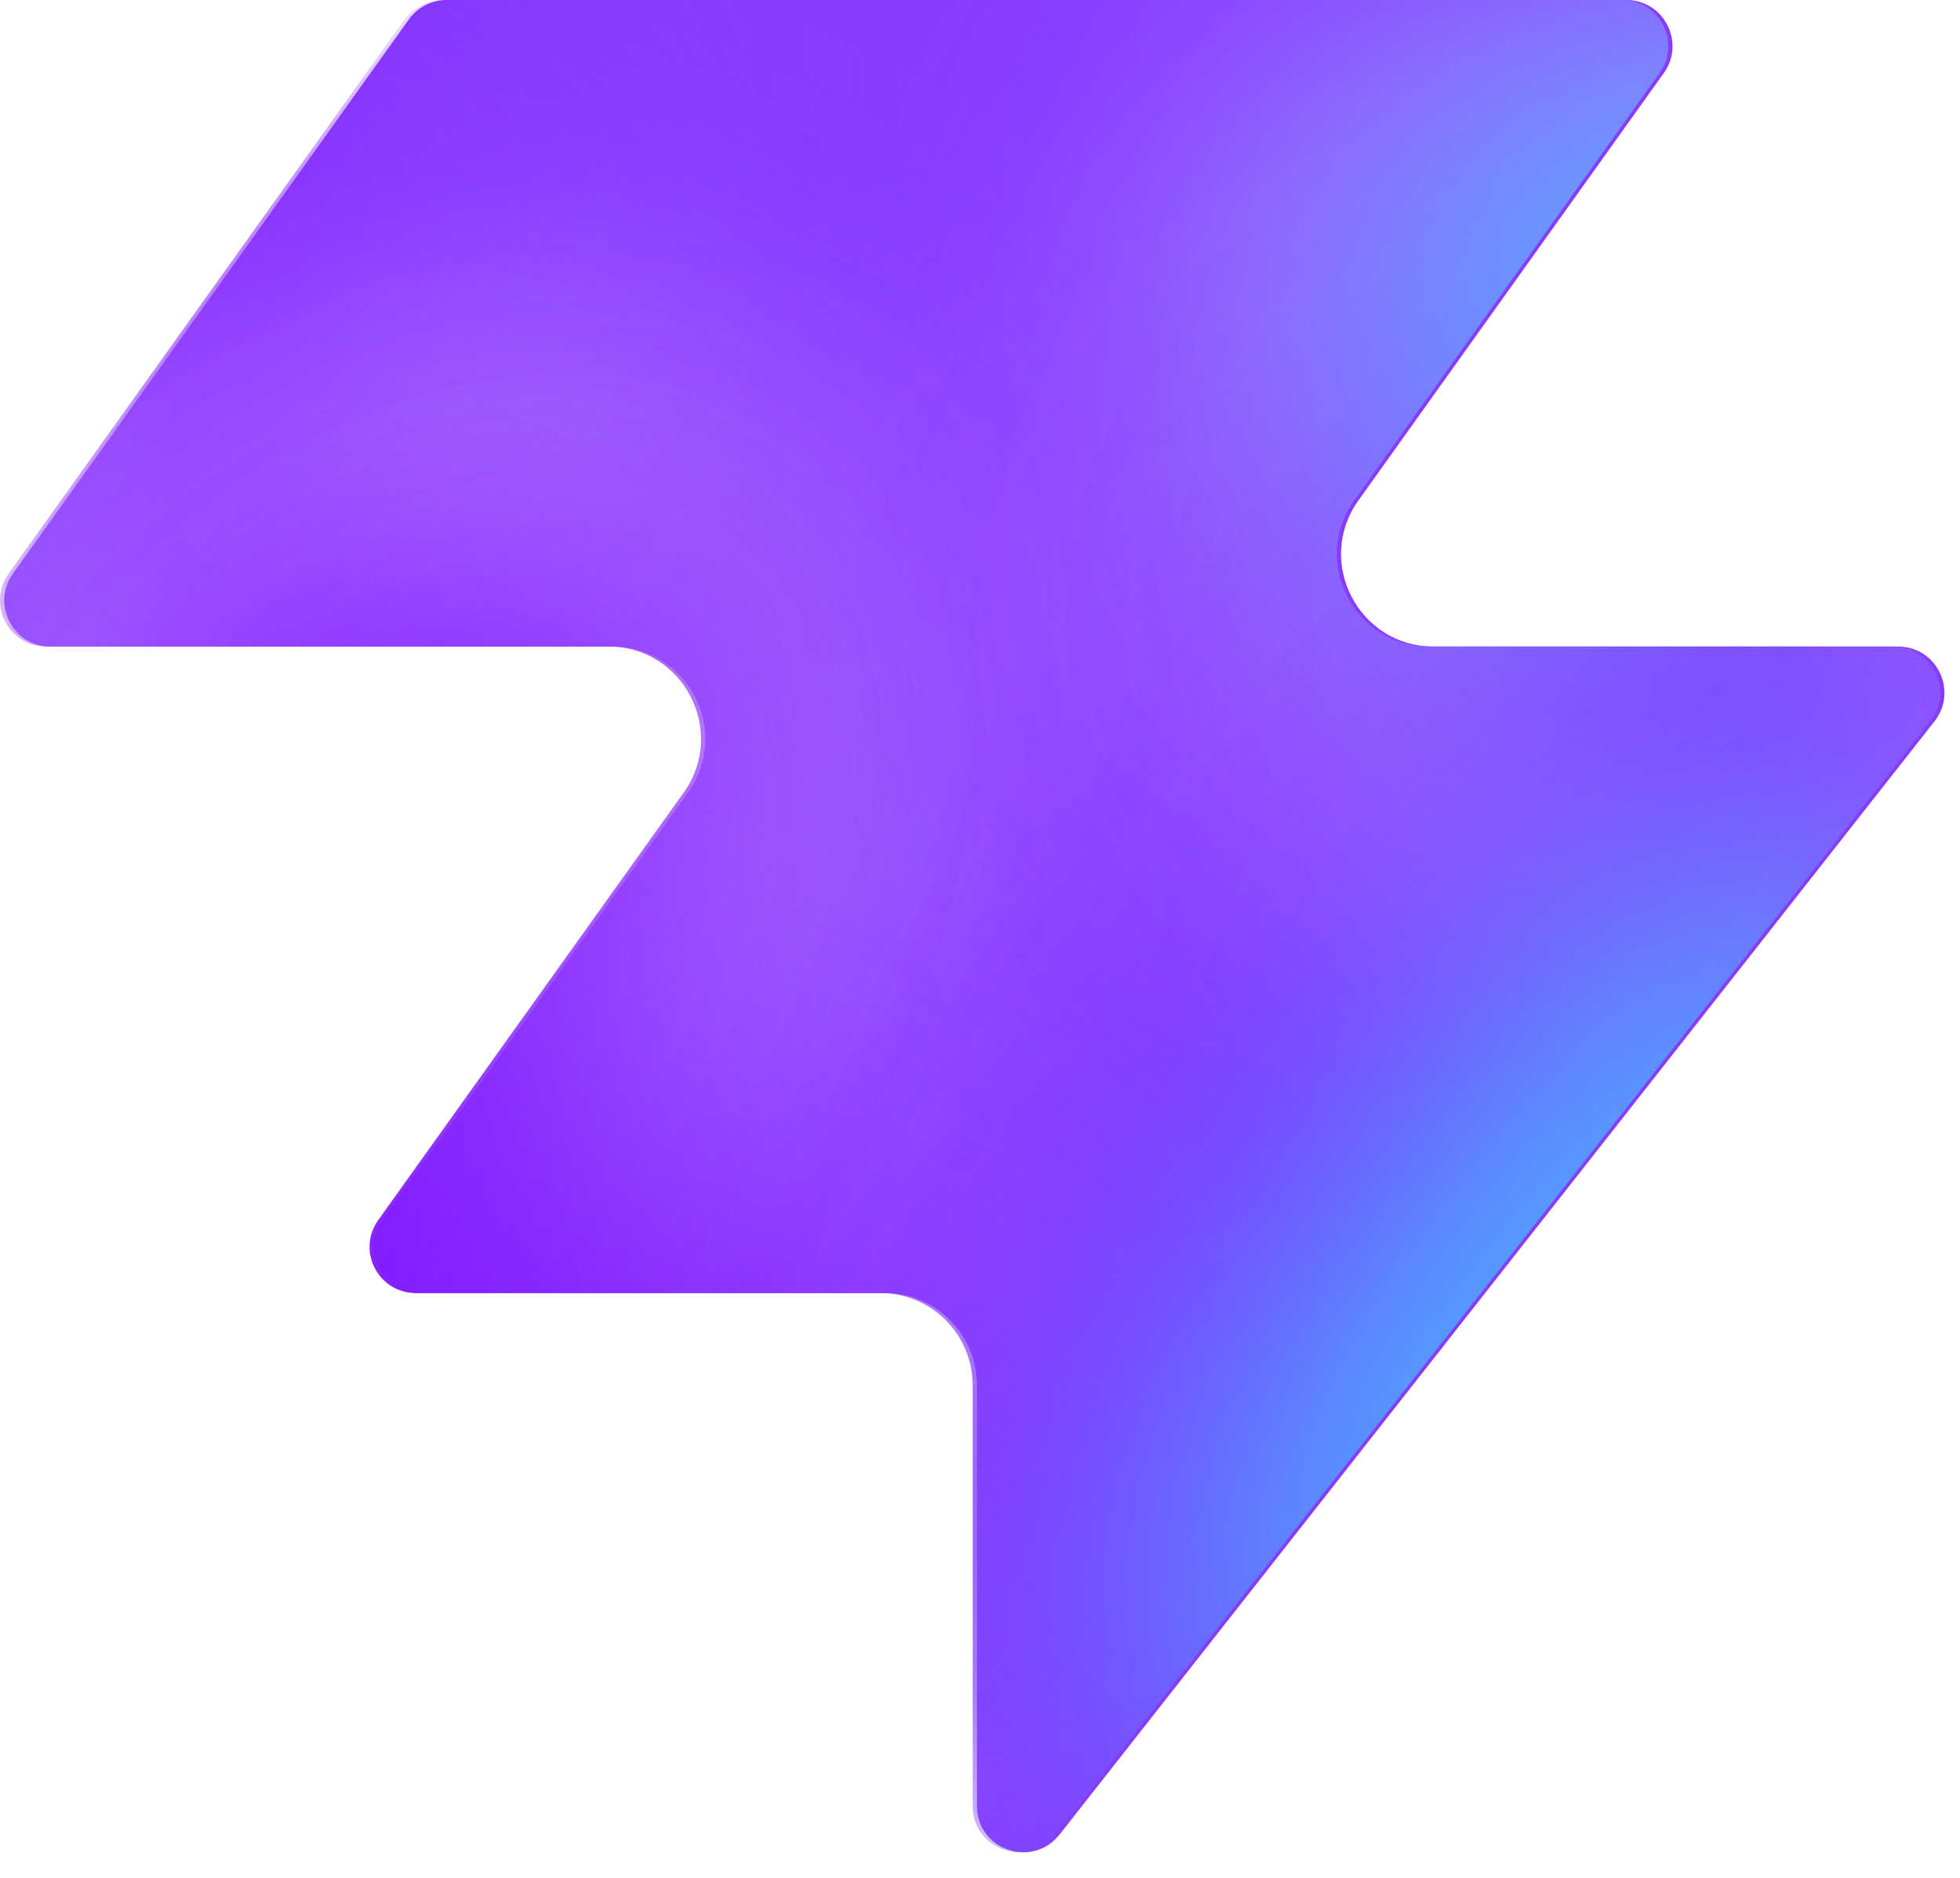
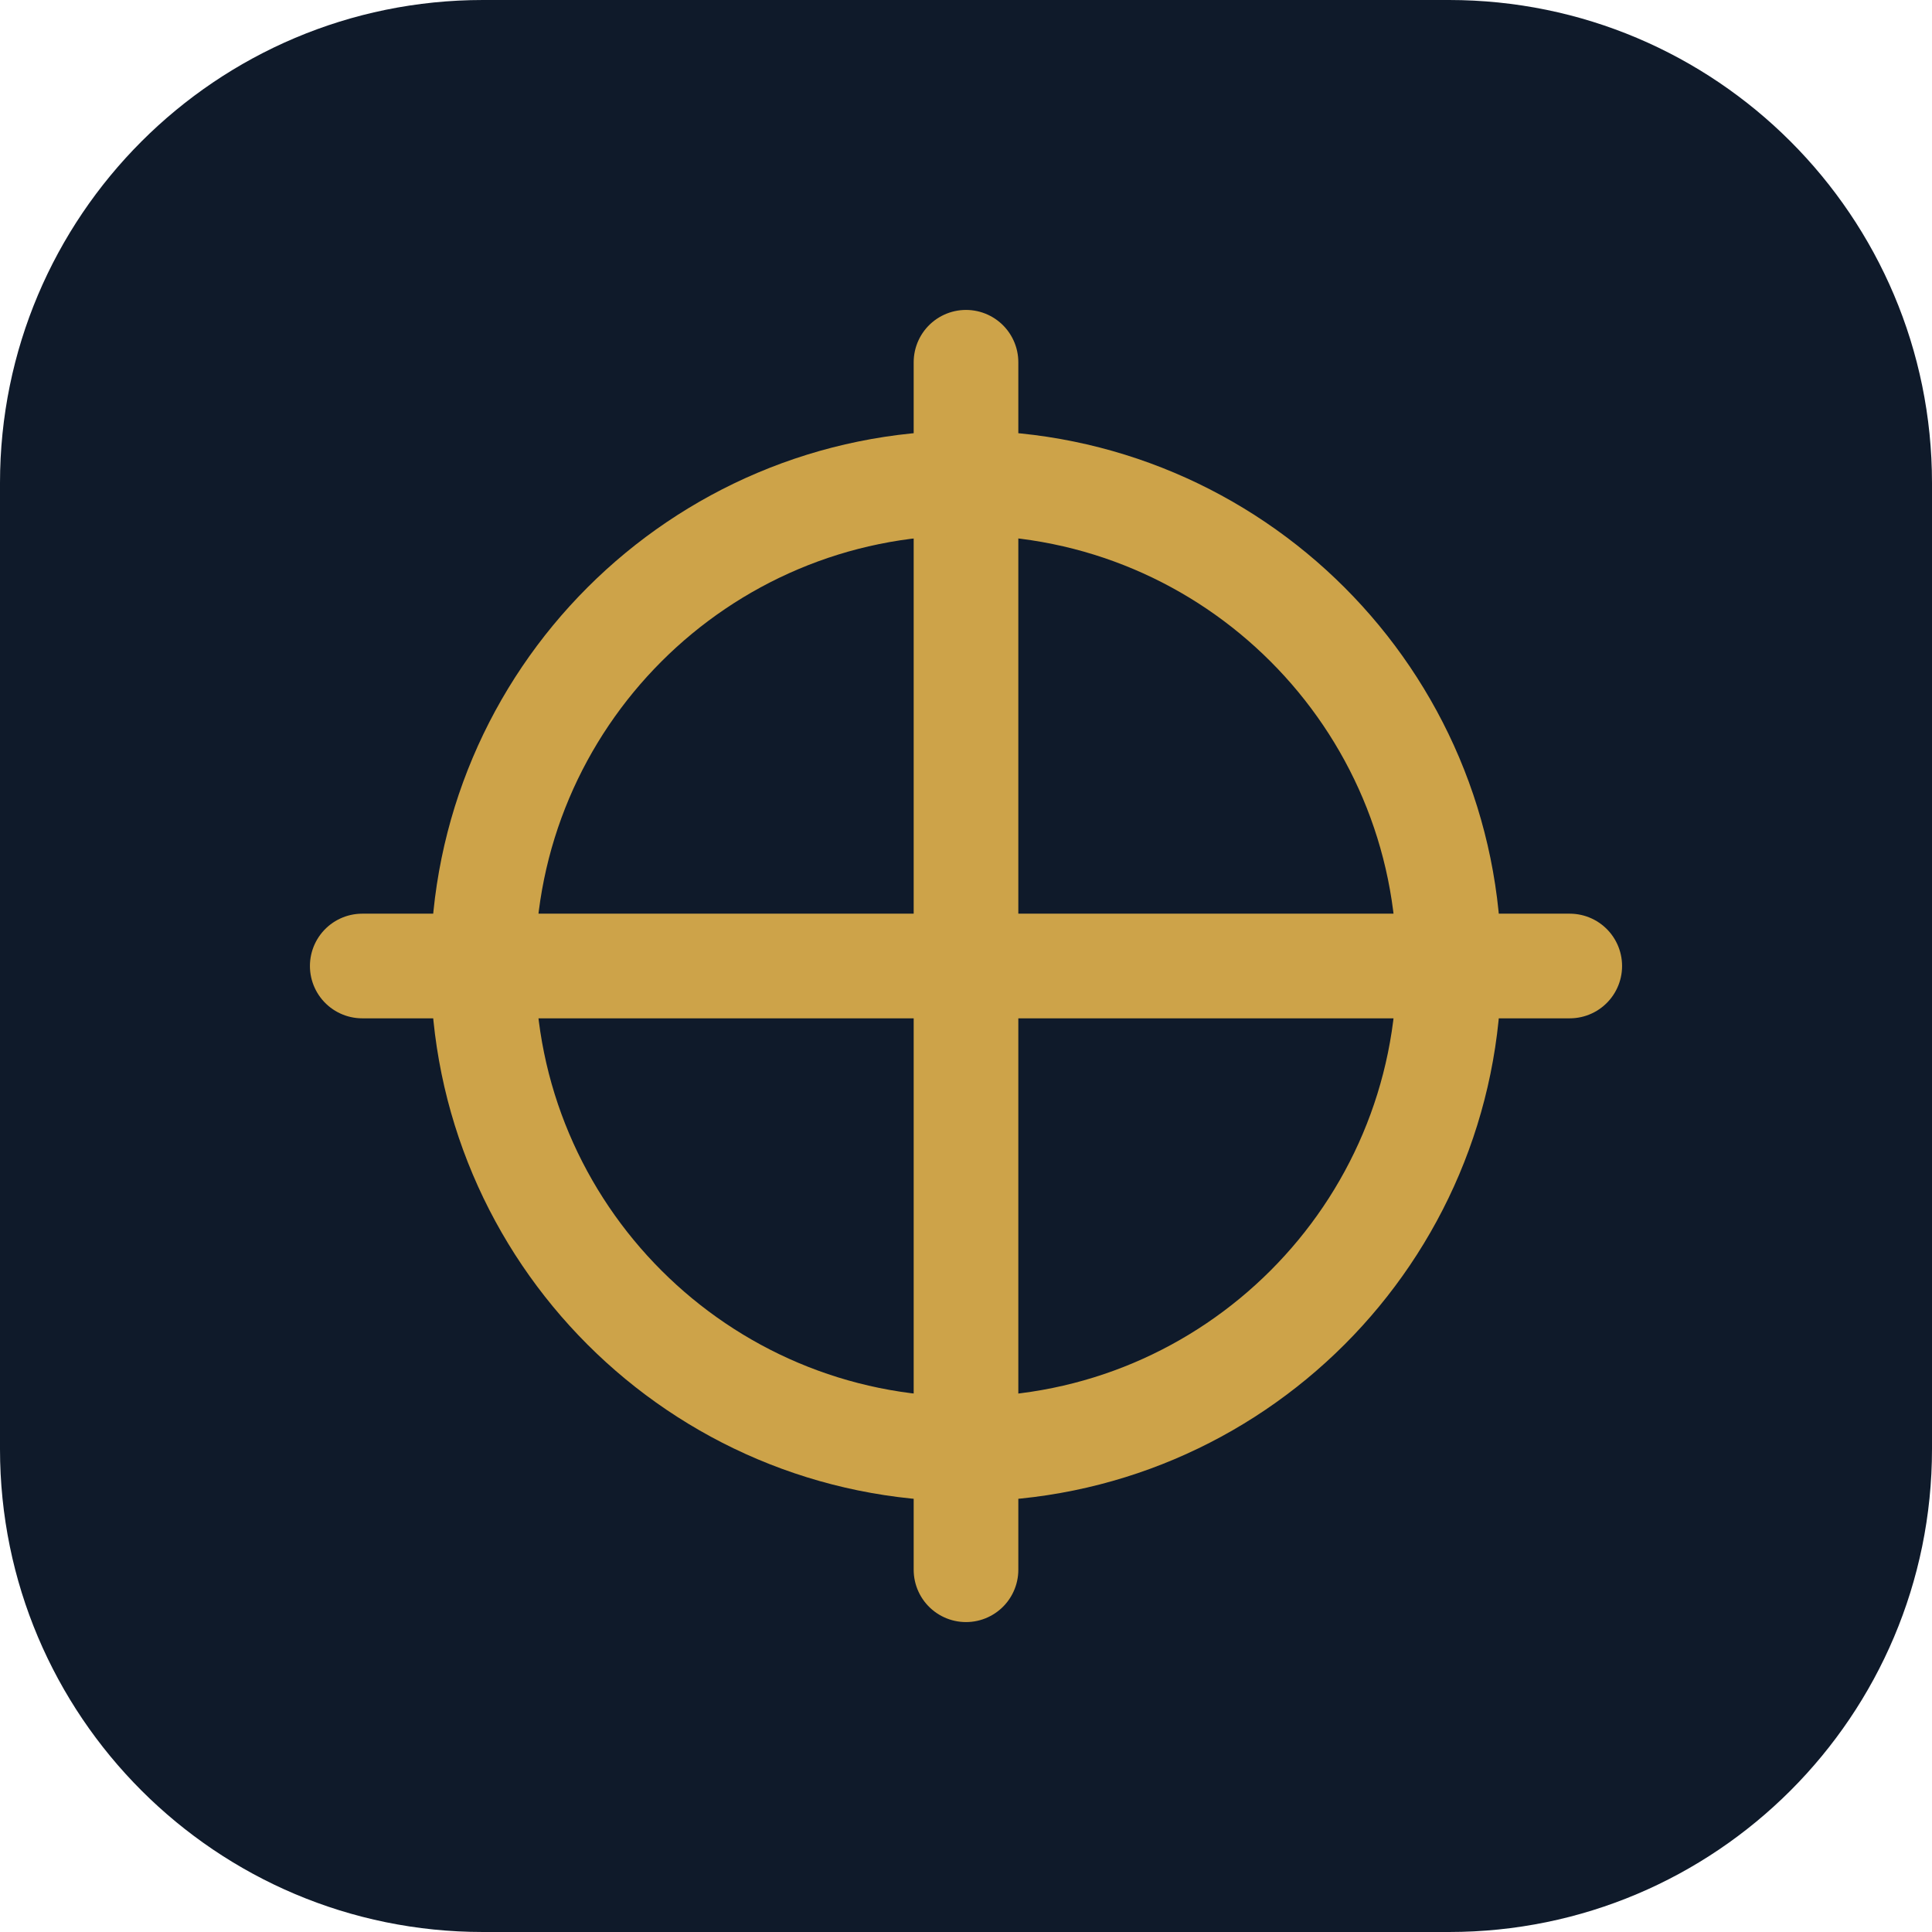
- <svg xmlns="http://www.w3.org/2000/svg" width="48" height="46" fill="none" viewBox="0 0 48 46">
-   <path fill="#863bff" d="M25.946 44.938c-.664.845-2.021.375-2.021-.698V33.937a2.26 2.26 0 0 0-2.262-2.262H10.287c-.92 0-1.456-1.04-.92-1.788l7.48-10.471c1.07-1.497 0-3.578-1.842-3.578H1.237c-.92 0-1.456-1.04-.92-1.788L10.013.474c.214-.297.556-.474.92-.474h28.894c.92 0 1.456 1.04.92 1.788l-7.48 10.471c-1.07 1.498 0 3.579 1.842 3.579h11.377c.943 0 1.473 1.088.89 1.83L25.947 44.94z" style="fill:#863bff;fill:color(display-p3 .525 .23 1);fill-opacity:1" />
-   <mask id="a" width="48" height="46" x="0" y="0" maskUnits="userSpaceOnUse" style="mask-type:alpha">
-     <path fill="#000" d="M25.842 44.938c-.664.844-2.021.375-2.021-.698V33.937a2.26 2.26 0 0 0-2.262-2.262H10.183c-.92 0-1.456-1.04-.92-1.788l7.48-10.471c1.07-1.498 0-3.579-1.842-3.579H1.133c-.92 0-1.456-1.04-.92-1.787L9.91.473c.214-.297.556-.474.92-.474h28.894c.92 0 1.456 1.04.92 1.788l-7.48 10.471c-1.07 1.498 0 3.578 1.842 3.578h11.377c.943 0 1.473 1.088.89 1.832L25.843 44.94z" style="fill:#000;fill-opacity:1" />
-   </mask>
-   <g mask="url(#a)">
-     <g filter="url(#b)">
-       <ellipse cx="5.508" cy="14.704" fill="#ede6ff" rx="5.508" ry="14.704" style="fill:#ede6ff;fill:color(display-p3 .927 .903 1);fill-opacity:1" transform="matrix(.00324 1 1 -.00324 -4.47 31.516)" />
-     </g>
-     <g filter="url(#c)">
-       <ellipse cx="10.399" cy="29.851" fill="#ede6ff" rx="10.399" ry="29.851" style="fill:#ede6ff;fill:color(display-p3 .927 .903 1);fill-opacity:1" transform="matrix(.00324 1 1 -.00324 -39.328 7.883)" />
-     </g>
-     <g filter="url(#d)">
-       <ellipse cx="5.508" cy="30.487" fill="#7e14ff" rx="5.508" ry="30.487" style="fill:#7e14ff;fill:color(display-p3 .492 .077 1);fill-opacity:1" transform="rotate(89.814 -25.913 -14.639)scale(1 -1)" />
-     </g>
-     <g filter="url(#e)">
-       <ellipse cx="5.508" cy="30.599" fill="#7e14ff" rx="5.508" ry="30.599" style="fill:#7e14ff;fill:color(display-p3 .492 .077 1);fill-opacity:1" transform="rotate(89.814 -32.644 -3.334)scale(1 -1)" />
-     </g>
-     <g filter="url(#f)">
-       <ellipse cx="5.508" cy="30.599" fill="#7e14ff" rx="5.508" ry="30.599" style="fill:#7e14ff;fill:color(display-p3 .492 .077 1);fill-opacity:1" transform="matrix(.00324 1 1 -.00324 -34.34 30.47)" />
-     </g>
-     <g filter="url(#g)">
-       <ellipse cx="14.072" cy="22.078" fill="#ede6ff" rx="14.072" ry="22.078" style="fill:#ede6ff;fill:color(display-p3 .927 .903 1);fill-opacity:1" transform="rotate(93.35 24.506 48.493)scale(-1 1)" />
-     </g>
-     <g filter="url(#h)">
-       <ellipse cx="3.47" cy="21.501" fill="#7e14ff" rx="3.47" ry="21.501" style="fill:#7e14ff;fill:color(display-p3 .492 .077 1);fill-opacity:1" transform="rotate(89.009 28.708 47.59)scale(-1 1)" />
-     </g>
-     <g filter="url(#i)">
-       <ellipse cx="3.47" cy="21.501" fill="#7e14ff" rx="3.47" ry="21.501" style="fill:#7e14ff;fill:color(display-p3 .492 .077 1);fill-opacity:1" transform="rotate(89.009 28.708 47.59)scale(-1 1)" />
-     </g>
-     <g filter="url(#j)">
-       <ellipse cx=".387" cy="8.972" fill="#7e14ff" rx="4.407" ry="29.108" style="fill:#7e14ff;fill:color(display-p3 .492 .077 1);fill-opacity:1" transform="rotate(39.51 .387 8.972)" />
-     </g>
-     <g filter="url(#k)">
-       <ellipse cx="47.523" cy="-6.092" fill="#7e14ff" rx="4.407" ry="29.108" style="fill:#7e14ff;fill:color(display-p3 .492 .077 1);fill-opacity:1" transform="rotate(37.892 47.523 -6.092)" />
-     </g>
-     <g filter="url(#l)">
-       <ellipse cx="41.412" cy="6.333" fill="#47bfff" rx="5.971" ry="9.665" style="fill:#47bfff;fill:color(display-p3 .28 .748 1);fill-opacity:1" transform="rotate(37.892 41.412 6.333)" />
-     </g>
-     <g filter="url(#m)">
-       <ellipse cx="-1.879" cy="38.332" fill="#7e14ff" rx="4.407" ry="29.108" style="fill:#7e14ff;fill:color(display-p3 .492 .077 1);fill-opacity:1" transform="rotate(37.892 -1.88 38.332)" />
-     </g>
-     <g filter="url(#n)">
-       <ellipse cx="-1.879" cy="38.332" fill="#7e14ff" rx="4.407" ry="29.108" style="fill:#7e14ff;fill:color(display-p3 .492 .077 1);fill-opacity:1" transform="rotate(37.892 -1.88 38.332)" />
-     </g>
-     <g filter="url(#o)">
-       <ellipse cx="35.651" cy="29.907" fill="#7e14ff" rx="4.407" ry="29.108" style="fill:#7e14ff;fill:color(display-p3 .492 .077 1);fill-opacity:1" transform="rotate(37.892 35.651 29.907)" />
-     </g>
-     <g filter="url(#p)">
-       <ellipse cx="38.418" cy="32.4" fill="#47bfff" rx="5.971" ry="15.297" style="fill:#47bfff;fill:color(display-p3 .28 .748 1);fill-opacity:1" transform="rotate(37.892 38.418 32.4)" />
-     </g>
+ <svg xmlns="http://www.w3.org/2000/svg" viewBox="0 0 24 24" width="24" height="24">
+   <rect width="24" height="24" rx="6" fill="#0f1a2a" />
+   <g stroke="#cda349" stroke-width="1.3" stroke-linecap="round" fill="none">
+     <line x1="12" y1="4.5" x2="12" y2="19.5" />
+     <line x1="4.5" y1="12" x2="19.5" y2="12" />
+     <circle cx="12" cy="12" r="6" />
  </g>
-   <defs>
-     <filter id="b" width="60.045" height="41.654" x="-19.77" y="16.149" color-interpolation-filters="sRGB" filterUnits="userSpaceOnUse">
-       <feFlood flood-opacity="0" result="BackgroundImageFix" />
-       <feBlend in="SourceGraphic" in2="BackgroundImageFix" result="shape" />
-       <feGaussianBlur result="effect1_foregroundBlur_2002_17158" stdDeviation="7.659" />
-     </filter>
-     <filter id="c" width="90.34" height="51.437" x="-54.613" y="-7.533" color-interpolation-filters="sRGB" filterUnits="userSpaceOnUse">
-       <feFlood flood-opacity="0" result="BackgroundImageFix" />
-       <feBlend in="SourceGraphic" in2="BackgroundImageFix" result="shape" />
-       <feGaussianBlur result="effect1_foregroundBlur_2002_17158" stdDeviation="7.659" />
-     </filter>
-     <filter id="d" width="79.355" height="29.4" x="-49.64" y="2.03" color-interpolation-filters="sRGB" filterUnits="userSpaceOnUse">
-       <feFlood flood-opacity="0" result="BackgroundImageFix" />
-       <feBlend in="SourceGraphic" in2="BackgroundImageFix" result="shape" />
-       <feGaussianBlur result="effect1_foregroundBlur_2002_17158" stdDeviation="4.596" />
-     </filter>
-     <filter id="e" width="79.579" height="29.4" x="-45.045" y="20.029" color-interpolation-filters="sRGB" filterUnits="userSpaceOnUse">
-       <feFlood flood-opacity="0" result="BackgroundImageFix" />
-       <feBlend in="SourceGraphic" in2="BackgroundImageFix" result="shape" />
-       <feGaussianBlur result="effect1_foregroundBlur_2002_17158" stdDeviation="4.596" />
-     </filter>
-     <filter id="f" width="79.579" height="29.4" x="-43.513" y="21.178" color-interpolation-filters="sRGB" filterUnits="userSpaceOnUse">
-       <feFlood flood-opacity="0" result="BackgroundImageFix" />
-       <feBlend in="SourceGraphic" in2="BackgroundImageFix" result="shape" />
-       <feGaussianBlur result="effect1_foregroundBlur_2002_17158" stdDeviation="4.596" />
-     </filter>
-     <filter id="g" width="74.749" height="58.852" x="15.756" y="-17.901" color-interpolation-filters="sRGB" filterUnits="userSpaceOnUse">
-       <feFlood flood-opacity="0" result="BackgroundImageFix" />
-       <feBlend in="SourceGraphic" in2="BackgroundImageFix" result="shape" />
-       <feGaussianBlur result="effect1_foregroundBlur_2002_17158" stdDeviation="7.659" />
-     </filter>
-     <filter id="h" width="61.377" height="25.362" x="23.548" y="2.284" color-interpolation-filters="sRGB" filterUnits="userSpaceOnUse">
-       <feFlood flood-opacity="0" result="BackgroundImageFix" />
-       <feBlend in="SourceGraphic" in2="BackgroundImageFix" result="shape" />
-       <feGaussianBlur result="effect1_foregroundBlur_2002_17158" stdDeviation="4.596" />
-     </filter>
-     <filter id="i" width="61.377" height="25.362" x="23.548" y="2.284" color-interpolation-filters="sRGB" filterUnits="userSpaceOnUse">
-       <feFlood flood-opacity="0" result="BackgroundImageFix" />
-       <feBlend in="SourceGraphic" in2="BackgroundImageFix" result="shape" />
-       <feGaussianBlur result="effect1_foregroundBlur_2002_17158" stdDeviation="4.596" />
-     </filter>
-     <filter id="j" width="56.045" height="63.649" x="-27.636" y="-22.853" color-interpolation-filters="sRGB" filterUnits="userSpaceOnUse">
-       <feFlood flood-opacity="0" result="BackgroundImageFix" />
-       <feBlend in="SourceGraphic" in2="BackgroundImageFix" result="shape" />
-       <feGaussianBlur result="effect1_foregroundBlur_2002_17158" stdDeviation="4.596" />
-     </filter>
-     <filter id="k" width="54.814" height="64.646" x="20.116" y="-38.415" color-interpolation-filters="sRGB" filterUnits="userSpaceOnUse">
-       <feFlood flood-opacity="0" result="BackgroundImageFix" />
-       <feBlend in="SourceGraphic" in2="BackgroundImageFix" result="shape" />
-       <feGaussianBlur result="effect1_foregroundBlur_2002_17158" stdDeviation="4.596" />
-     </filter>
-     <filter id="l" width="33.541" height="35.313" x="24.641" y="-11.323" color-interpolation-filters="sRGB" filterUnits="userSpaceOnUse">
-       <feFlood flood-opacity="0" result="BackgroundImageFix" />
-       <feBlend in="SourceGraphic" in2="BackgroundImageFix" result="shape" />
-       <feGaussianBlur result="effect1_foregroundBlur_2002_17158" stdDeviation="4.596" />
-     </filter>
-     <filter id="m" width="54.814" height="64.646" x="-29.286" y="6.009" color-interpolation-filters="sRGB" filterUnits="userSpaceOnUse">
-       <feFlood flood-opacity="0" result="BackgroundImageFix" />
-       <feBlend in="SourceGraphic" in2="BackgroundImageFix" result="shape" />
-       <feGaussianBlur result="effect1_foregroundBlur_2002_17158" stdDeviation="4.596" />
-     </filter>
-     <filter id="n" width="54.814" height="64.646" x="-29.286" y="6.009" color-interpolation-filters="sRGB" filterUnits="userSpaceOnUse">
-       <feFlood flood-opacity="0" result="BackgroundImageFix" />
-       <feBlend in="SourceGraphic" in2="BackgroundImageFix" result="shape" />
-       <feGaussianBlur result="effect1_foregroundBlur_2002_17158" stdDeviation="4.596" />
-     </filter>
-     <filter id="o" width="54.814" height="64.646" x="8.244" y="-2.416" color-interpolation-filters="sRGB" filterUnits="userSpaceOnUse">
-       <feFlood flood-opacity="0" result="BackgroundImageFix" />
-       <feBlend in="SourceGraphic" in2="BackgroundImageFix" result="shape" />
-       <feGaussianBlur result="effect1_foregroundBlur_2002_17158" stdDeviation="4.596" />
-     </filter>
-     <filter id="p" width="39.409" height="43.623" x="18.713" y="10.588" color-interpolation-filters="sRGB" filterUnits="userSpaceOnUse">
-       <feFlood flood-opacity="0" result="BackgroundImageFix" />
-       <feBlend in="SourceGraphic" in2="BackgroundImageFix" result="shape" />
-       <feGaussianBlur result="effect1_foregroundBlur_2002_17158" stdDeviation="4.596" />
-     </filter>
-   </defs>
</svg>
